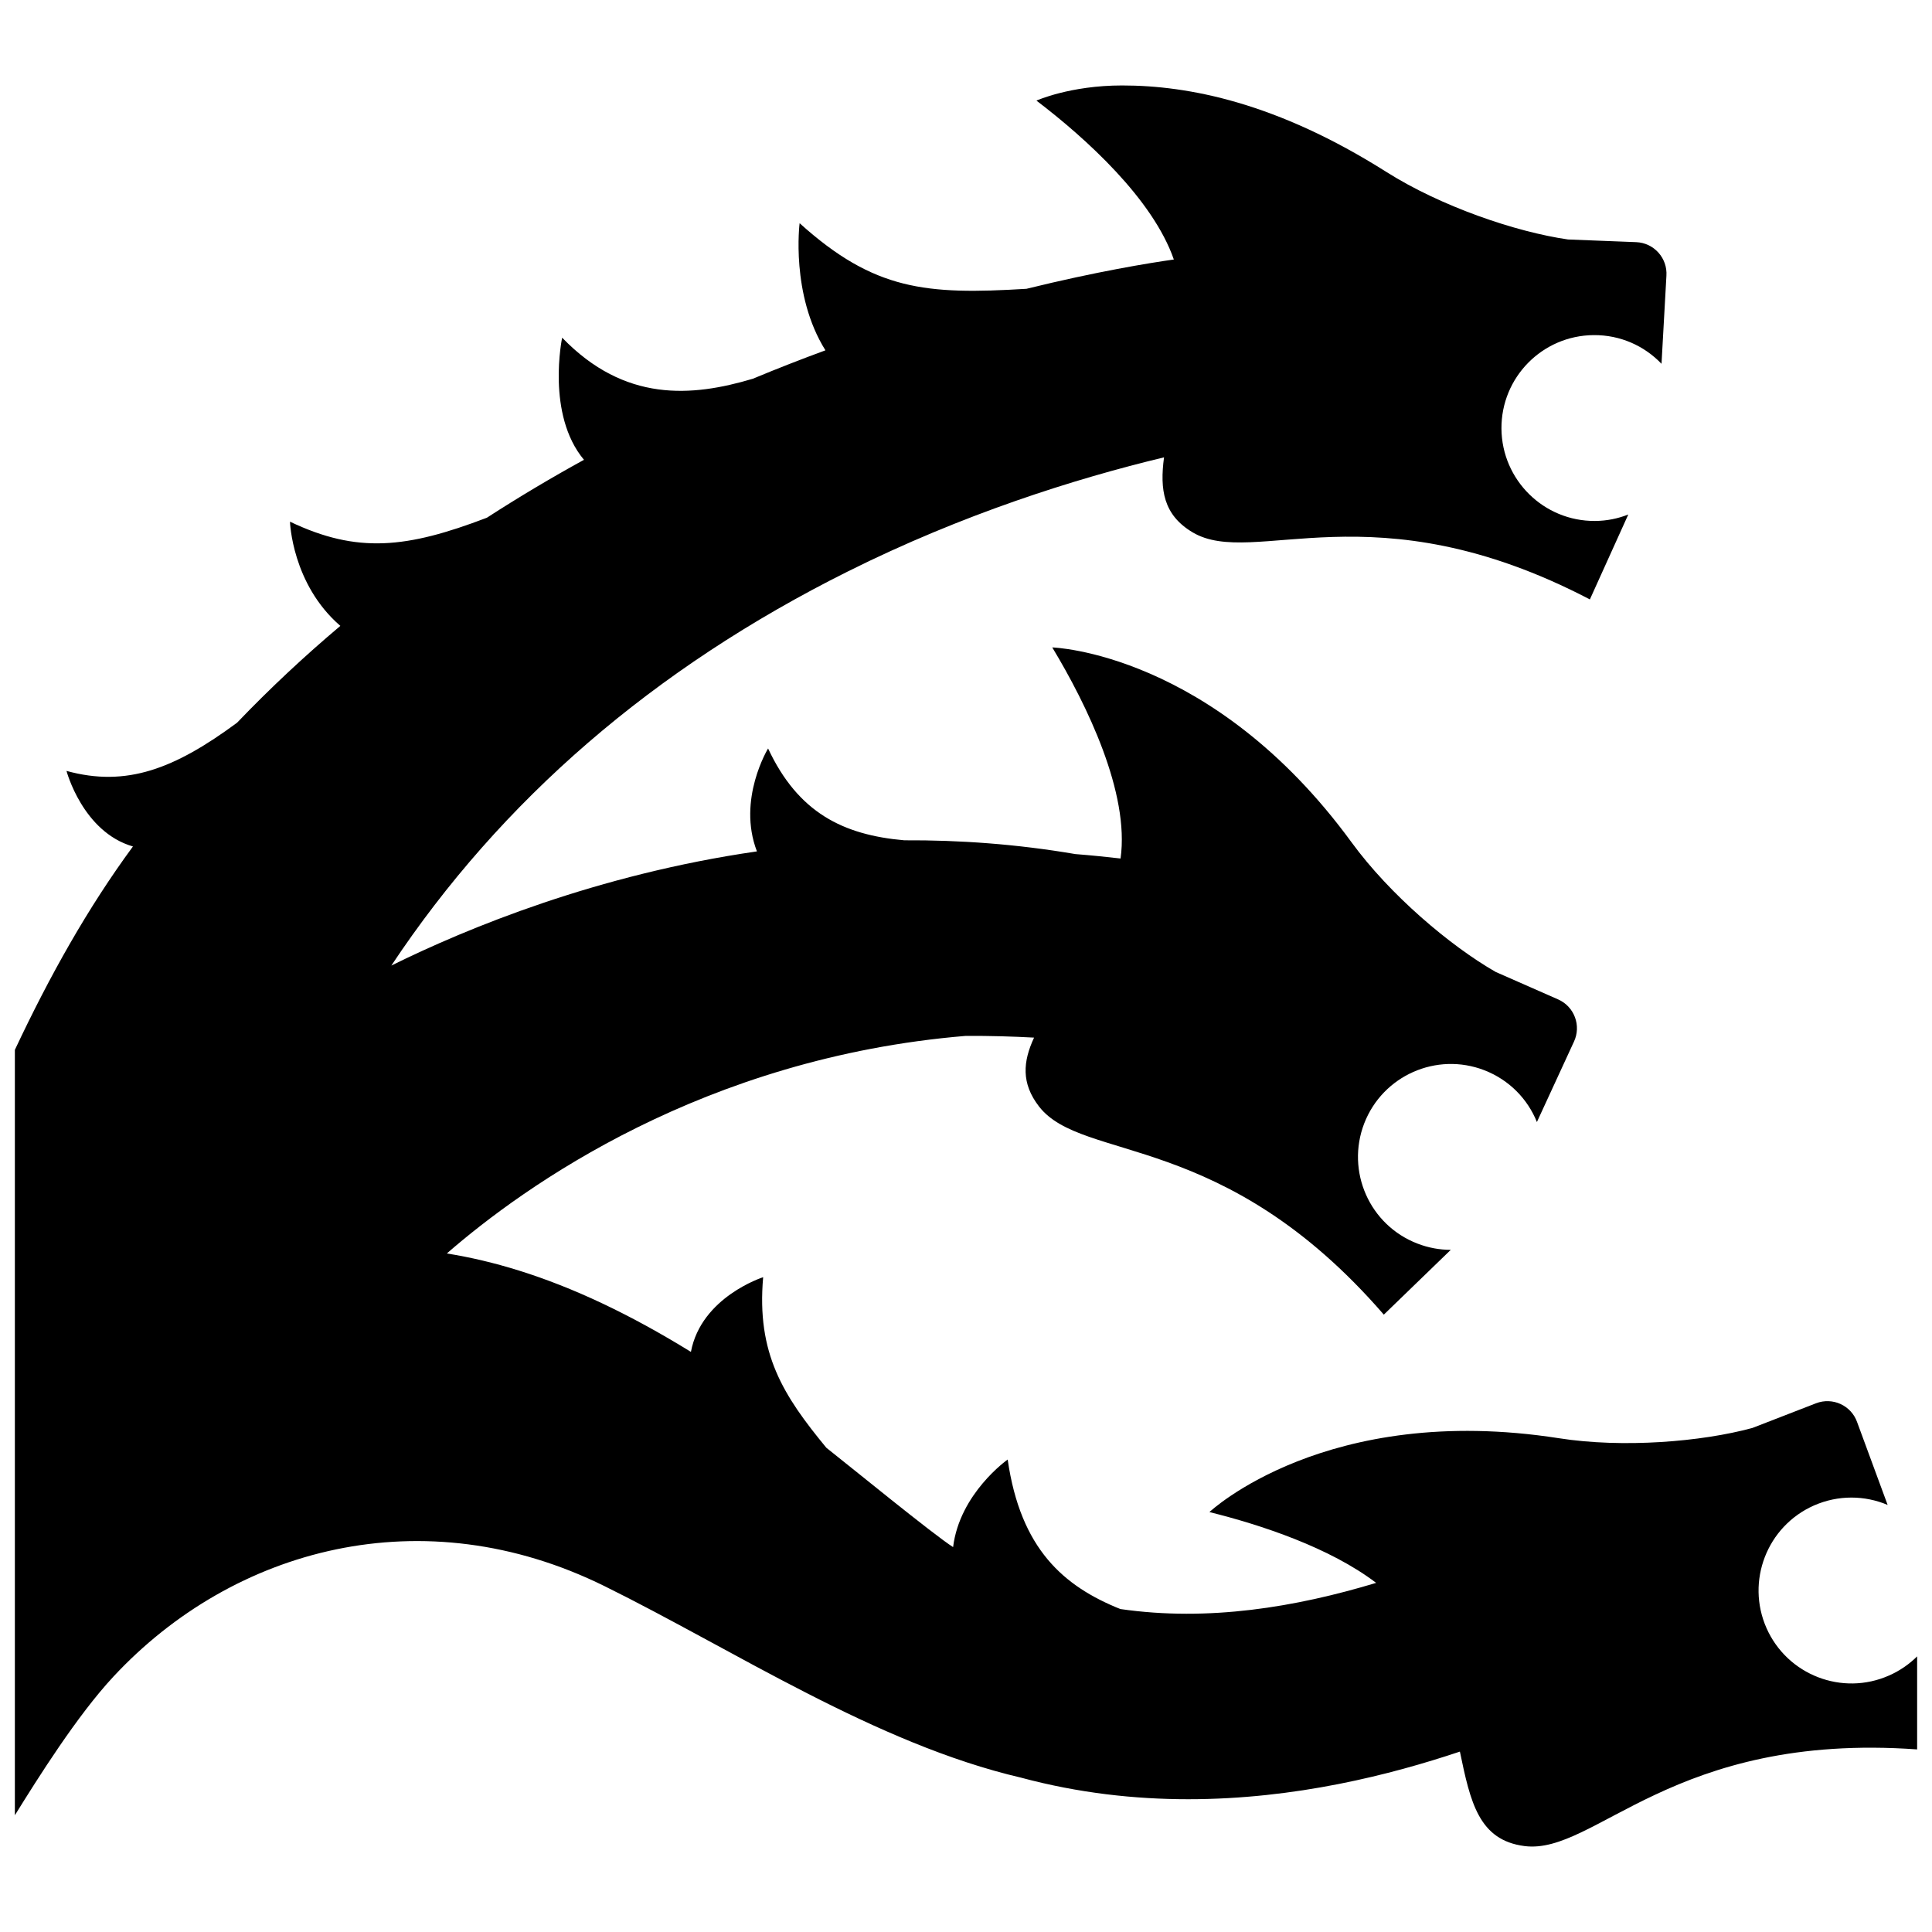
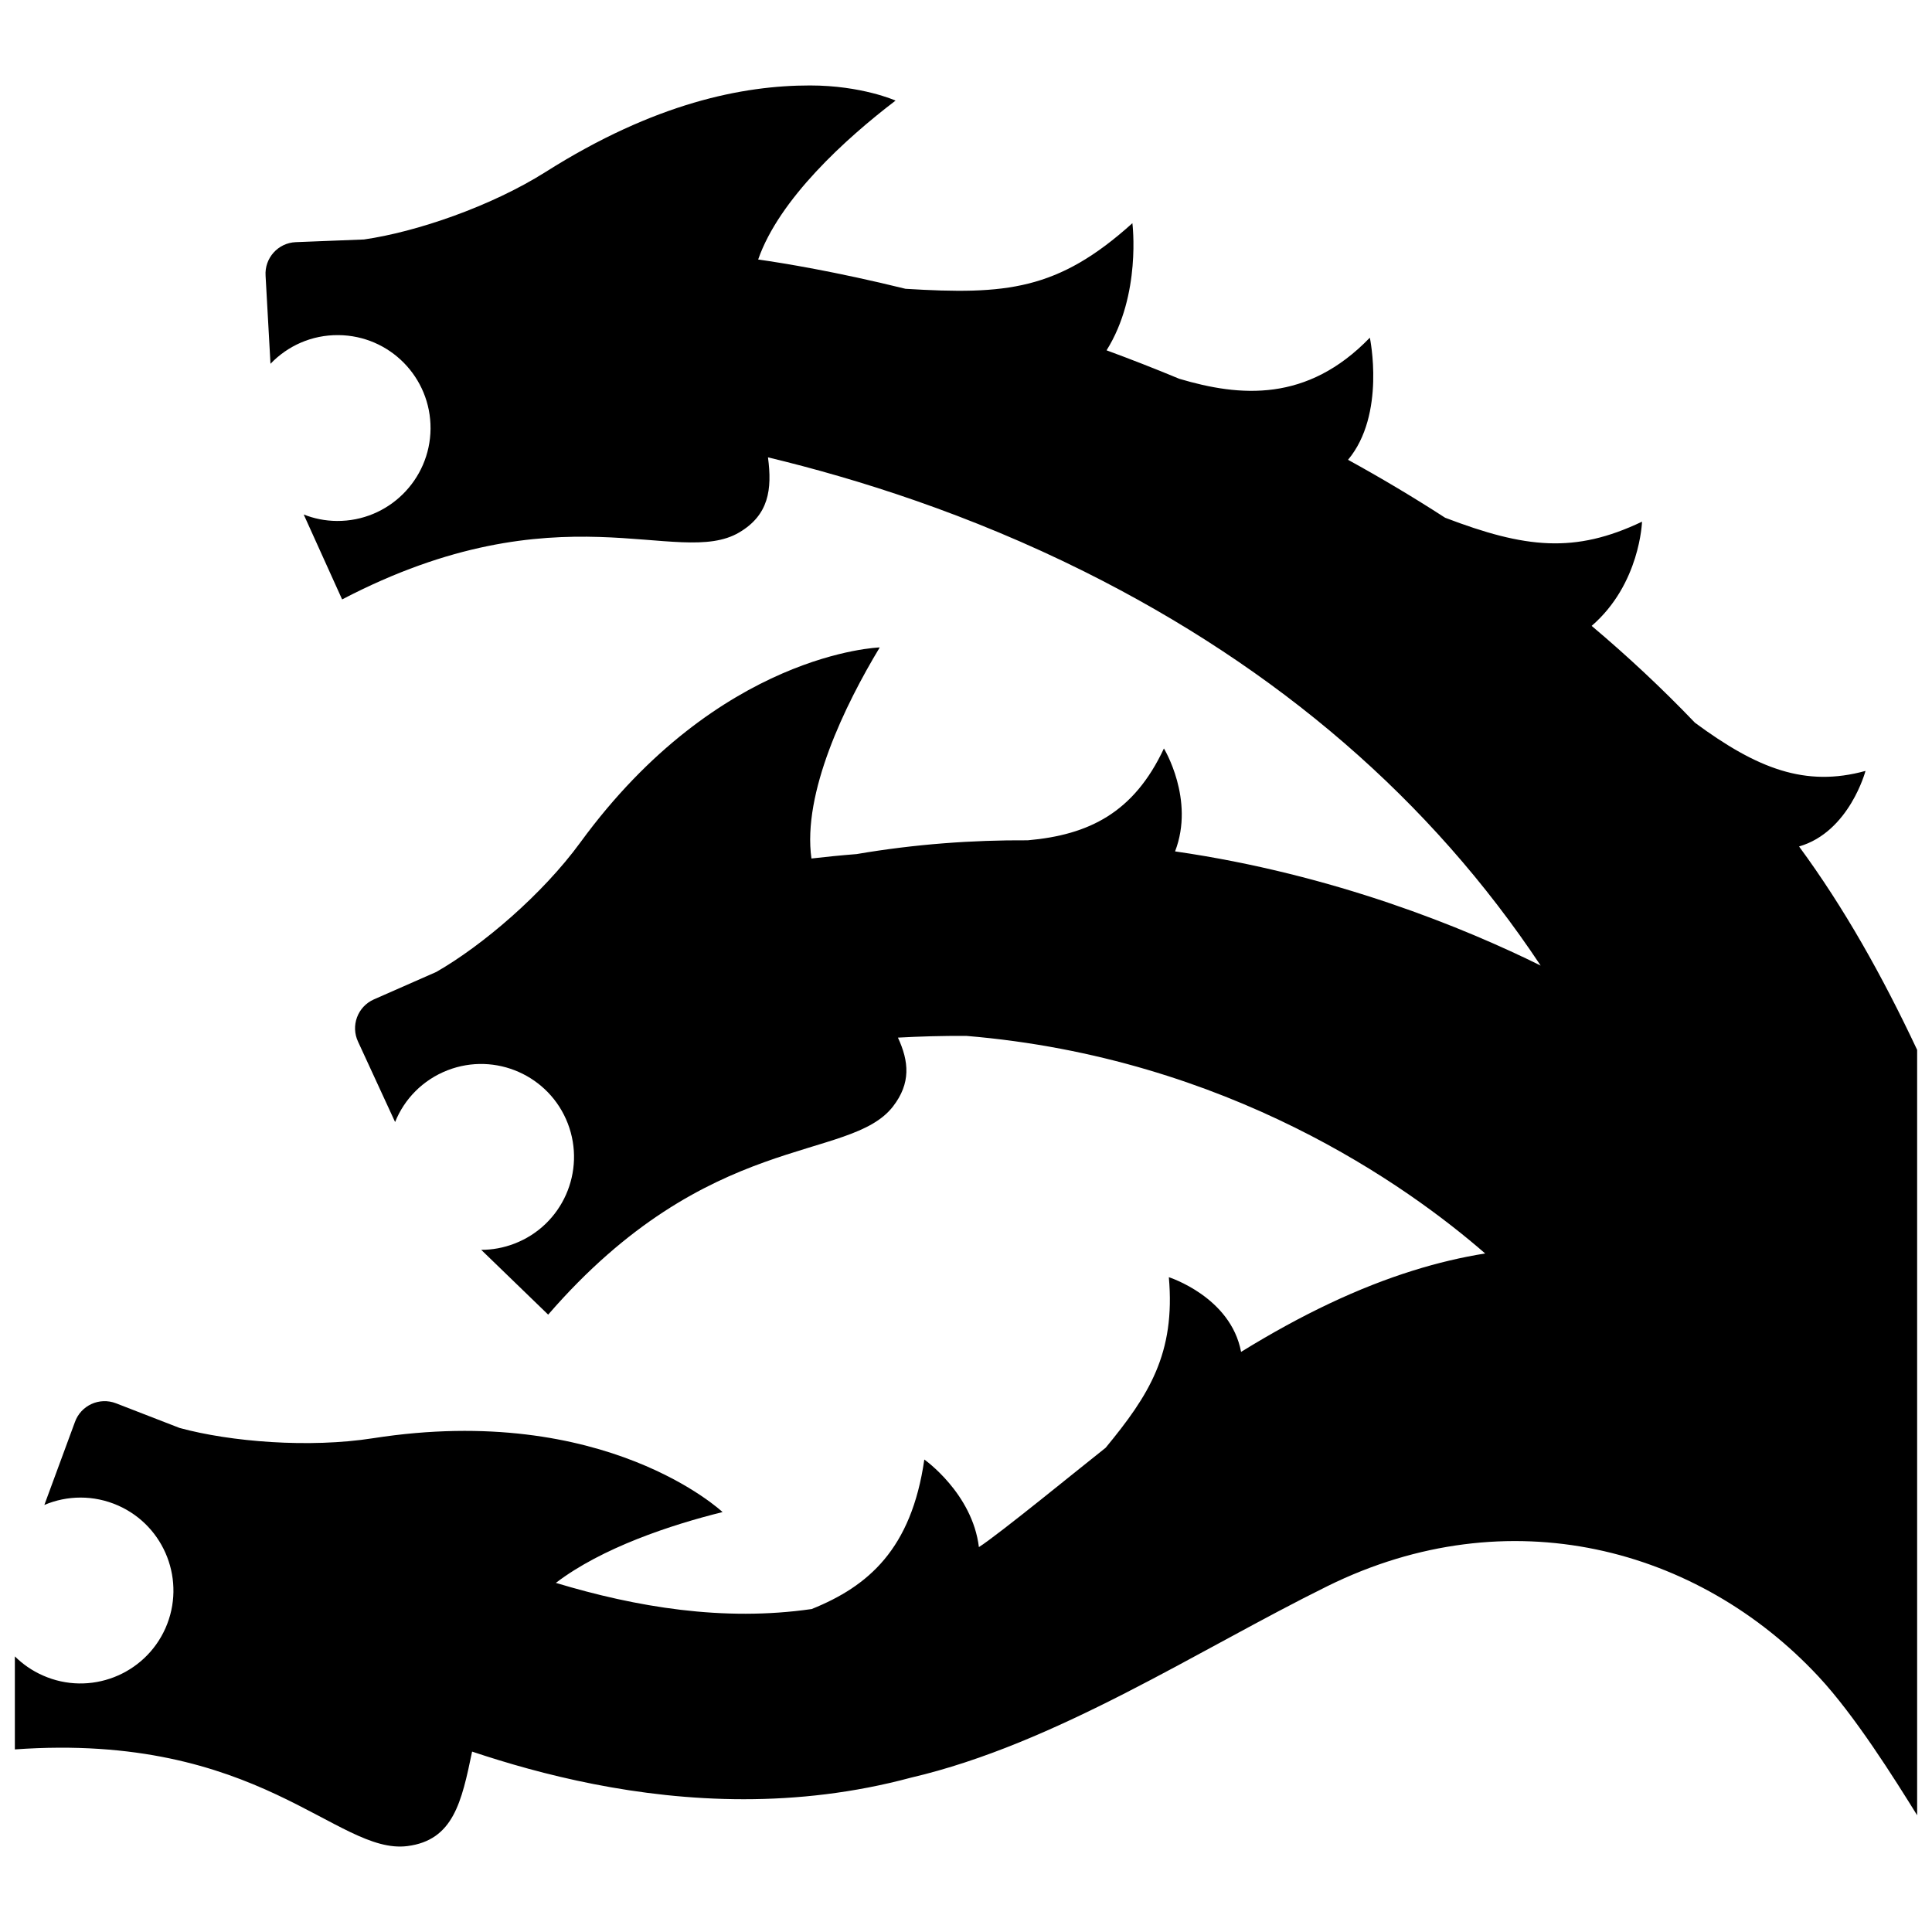
<svg xmlns="http://www.w3.org/2000/svg" fill="#000000" version="1.1" id="Layer_1" width="800px" height="800px" viewBox="0 0 260 241" enable-background="new 0 0 260 241" xml:space="preserve">
-   <path d="M254.23,215.978c-6.31,2.8-13.7-0.06-16.5-6.37c-2.79-6.31,0.06-13.7,6.37-16.5c3.29-1.45,6.86-1.38,9.93-0.08l-4.11-11.15  c-0.8-2.25-3.3-3.39-5.53-2.53l-8.56,3.32c-6.86,1.87-17.45,2.73-26.05,1.38c-31.32-4.88-47.02,9.94-47.02,9.94  c6.953,1.723,16.223,4.791,22.435,9.529c-10.788,3.255-22.543,5.239-34.428,3.52c-7.597-3.058-13.42-8.041-15.158-20.12  c0,0-6.461,4.54-7.345,11.785c-2.576-1.625-14.014-10.972-17.06-13.372c-5.81-7.051-9.406-12.669-8.502-22.95  c0,0-8.332,2.644-9.721,10.051c-8.21-5.067-15.833-8.662-23.146-10.945c-3.291-1.028-6.526-1.793-9.703-2.3  c10.454-9.094,34.594-26.35,69.833-29.28c3.288-0.017,6.368,0.076,9.195,0.232c-1.491,3.206-1.76,6.136,0.669,9.27  c5.87,7.57,24.79,3.06,46.4,28.01l9.01-8.72c-1.49,0-3.01-0.27-4.48-0.84c-6.45-2.48-9.65-9.72-7.17-16.17  c2.49-6.44,9.73-9.65,16.17-7.16c3.35,1.3,5.83,3.88,7.07,6.97l4.98-10.8c1.02-2.15,0.07-4.73-2.12-5.7l-8.41-3.7  c-6.16-3.53-14.26-10.41-19.39-17.44c-18.7-25.6-40.28-26.23-40.28-26.23c4.669,7.733,10.431,19.598,9.191,28.406  c-1.856-0.216-3.884-0.421-6.083-0.596c-7.9-1.349-15.606-1.895-23.022-1.854c-8.246-0.723-14.29-3.722-18.329-12.358  c0,0-4.195,6.858-1.501,13.851c-21.476,3.098-39.001,10.326-49.2,15.365c14.783-22.257,35.298-39.998,61.416-53.029  c15.465-7.715,30.485-12.46,42.568-15.365c-0.58,4.346-0.092,7.759,3.86,10.1c8.24,4.89,24.18-6.26,53.45,9.02l5.17-11.43  c-1.38,0.55-2.89,0.86-4.47,0.87c-6.9,0.05-12.54-5.51-12.6-12.41c-0.05-6.91,5.5-12.55,12.41-12.6c3.59-0.03,6.83,1.45,9.13,3.86  l0.66-11.84c0.16-2.38-1.67-4.43-4.06-4.53l-9.18-0.36c-7.03-1.01-17.09-4.44-24.45-9.09C171.858,4.33,160,2,151,2  c-6.988,0-11.52,2.038-11.52,2.038c6.727,5.123,15.67,13.27,18.49,21.385c-3.289,0.465-10.358,1.612-19.835,3.943  c-13.531,0.825-20.497,0.216-30.526-8.828c0,0-1.229,9.61,3.474,17.107c-3.182,1.17-6.448,2.442-9.779,3.828  c-8.191,2.439-17.216,3.202-25.652-5.529c0,0-2.178,10.327,2.936,16.434c-4.349,2.39-8.718,4.984-13.066,7.796  c-10.778,4.116-17.43,4.856-26.498,0.531c0,0,0.256,8.401,6.779,14.024c-4.771,4.019-9.425,8.356-13.904,13.034  c-8.389,6.192-14.866,8.71-22.95,6.482c0,0,2.171,8.213,8.942,10.169C11.826,112.661,6.713,121.773,2,131.788v103  c3.071-4.946,8.365-13.402,13.274-18.669c16.167-17.349,41.667-24.216,66.075-12.167c17.485,8.631,36.502,21.215,56.063,25.778  c7.723,2.077,15.305,2.902,22.498,2.902c14.407,0,27.253-3.297,36.557-6.409c1.409,6.787,2.525,11.928,8.713,12.715  c9.5,1.2,19.89-15.37,52.82-13.01v-12.52C256.94,214.458,255.68,215.338,254.23,215.978z" />
+   <defs id="defs1" />
+   <path d="m 5.77,215.978 c 6.31,2.8 13.7,-0.06 16.5,-6.37 2.79,-6.31 -0.06,-13.7 -6.37,-16.5 -3.29,-1.45 -6.86,-1.38 -9.93,-0.08 l 4.11,-11.15 c 0.8,-2.25 3.3,-3.39 5.53,-2.53 l 8.56,3.32 c 6.86,1.87 17.45,2.73 26.05,1.38 31.32,-4.88 47.02,9.94 47.02,9.94 -6.953,1.723 -16.223,4.791 -22.435,9.529 10.788,3.255 22.543,5.239 34.428,3.52 7.597,-3.058 13.42,-8.041 15.158,-20.12 0,0 6.461,4.54 7.345,11.785 2.576,-1.625 14.014,-10.972 17.06,-13.372 5.81,-7.051 9.406,-12.669 8.502,-22.95 0,0 8.332,2.644 9.721,10.051 8.21,-5.067 15.833,-8.662 23.146,-10.945 3.291,-1.028 6.526,-1.793 9.703,-2.3 -10.454,-9.094 -34.594,-26.35 -69.833,-29.28 -3.288,-0.017 -6.368,0.076 -9.195,0.232 1.491,3.206 1.76,6.136 -0.669,9.27 -5.87,7.57 -24.79,3.06 -46.4,28.01 l -9.01,-8.72 c 1.49,0 3.01,-0.27 4.48,-0.84 6.45,-2.48 9.65,-9.72 7.17,-16.17 -2.49,-6.44 -9.73,-9.65 -16.17,-7.16 -3.35,1.3 -5.83,3.88 -7.07,6.97 l -4.98,-10.8 c -1.02,-2.15 -0.07,-4.73 2.12,-5.7 l 8.41,-3.7 c 6.16,-3.53 14.26,-10.41 19.39,-17.44 18.7,-25.6 40.28,-26.23 40.28,-26.23 -4.669,7.733 -10.431,19.598 -9.191,28.406 1.856,-0.216 3.884,-0.421 6.083,-0.596 7.9,-1.349 15.606,-1.895 23.022,-1.854 8.246,-0.723 14.29,-3.722 18.329,-12.358 0,0 4.195,6.858 1.501,13.851 21.476,3.098 39.001,10.326 49.2,15.365 -14.783,-22.257 -35.298,-39.998 -61.416,-53.029 -15.465,-7.715 -30.485,-12.46 -42.568,-15.365 0.58,4.346 0.092,7.759 -3.86,10.1 -8.24,4.89 -24.18,-6.26 -53.45,9.02 l -5.17,-11.43 c 1.38,0.55 2.89,0.86 4.47,0.87 6.9,0.05 12.54,-5.51 12.6,-12.41 0.05,-6.91 -5.5,-12.55 -12.41,-12.6 -3.59,-0.03 -6.83,1.45 -9.13,3.86 l -0.66,-11.84 c -0.16,-2.38 1.67,-4.43 4.06,-4.53 l 9.18,-0.36 c 7.03,-1.01 17.09,-4.44 24.45,-9.09 C 88.142,4.33 100,2 109,2 c 6.988,0 11.52,2.038 11.52,2.038 -6.727,5.123 -15.67,13.27 -18.49,21.385 3.289,0.465 10.358,1.612 19.835,3.943 13.531,0.825 20.497,0.216 30.526,-8.828 0,0 1.229,9.61 -3.474,17.107 3.182,1.17 6.448,2.442 9.779,3.828 8.191,2.439 17.216,3.202 25.652,-5.529 0,0 2.178,10.327 -2.936,16.434 4.349,2.39 8.718,4.984 13.066,7.796 10.778,4.116 17.43,4.856 26.498,0.531 0,0 -0.256,8.401 -6.779,14.024 4.771,4.019 9.425,8.356 13.904,13.034 8.389,6.192 14.866,8.71 22.95,6.482 0,0 -2.171,8.213 -8.942,10.169 6.065,8.247 11.178,17.359 15.891,27.374 v 103 c -3.071,-4.946 -8.365,-13.402 -13.274,-18.669 -16.167,-17.349 -41.667,-24.216 -66.075,-12.167 -17.485,8.631 -36.502,21.215 -56.063,25.778 -7.723,2.077 -15.305,2.902 -22.498,2.902 -14.407,0 -27.253,-3.297 -36.557,-6.409 -1.409,6.787 -2.525,11.928 -8.713,12.715 -9.5,1.2 -19.89,-15.37 -52.82,-13.01 v -12.52 c 1.06,1.05 2.32,1.93 3.77,2.57 z" id="path1" />
</svg>
